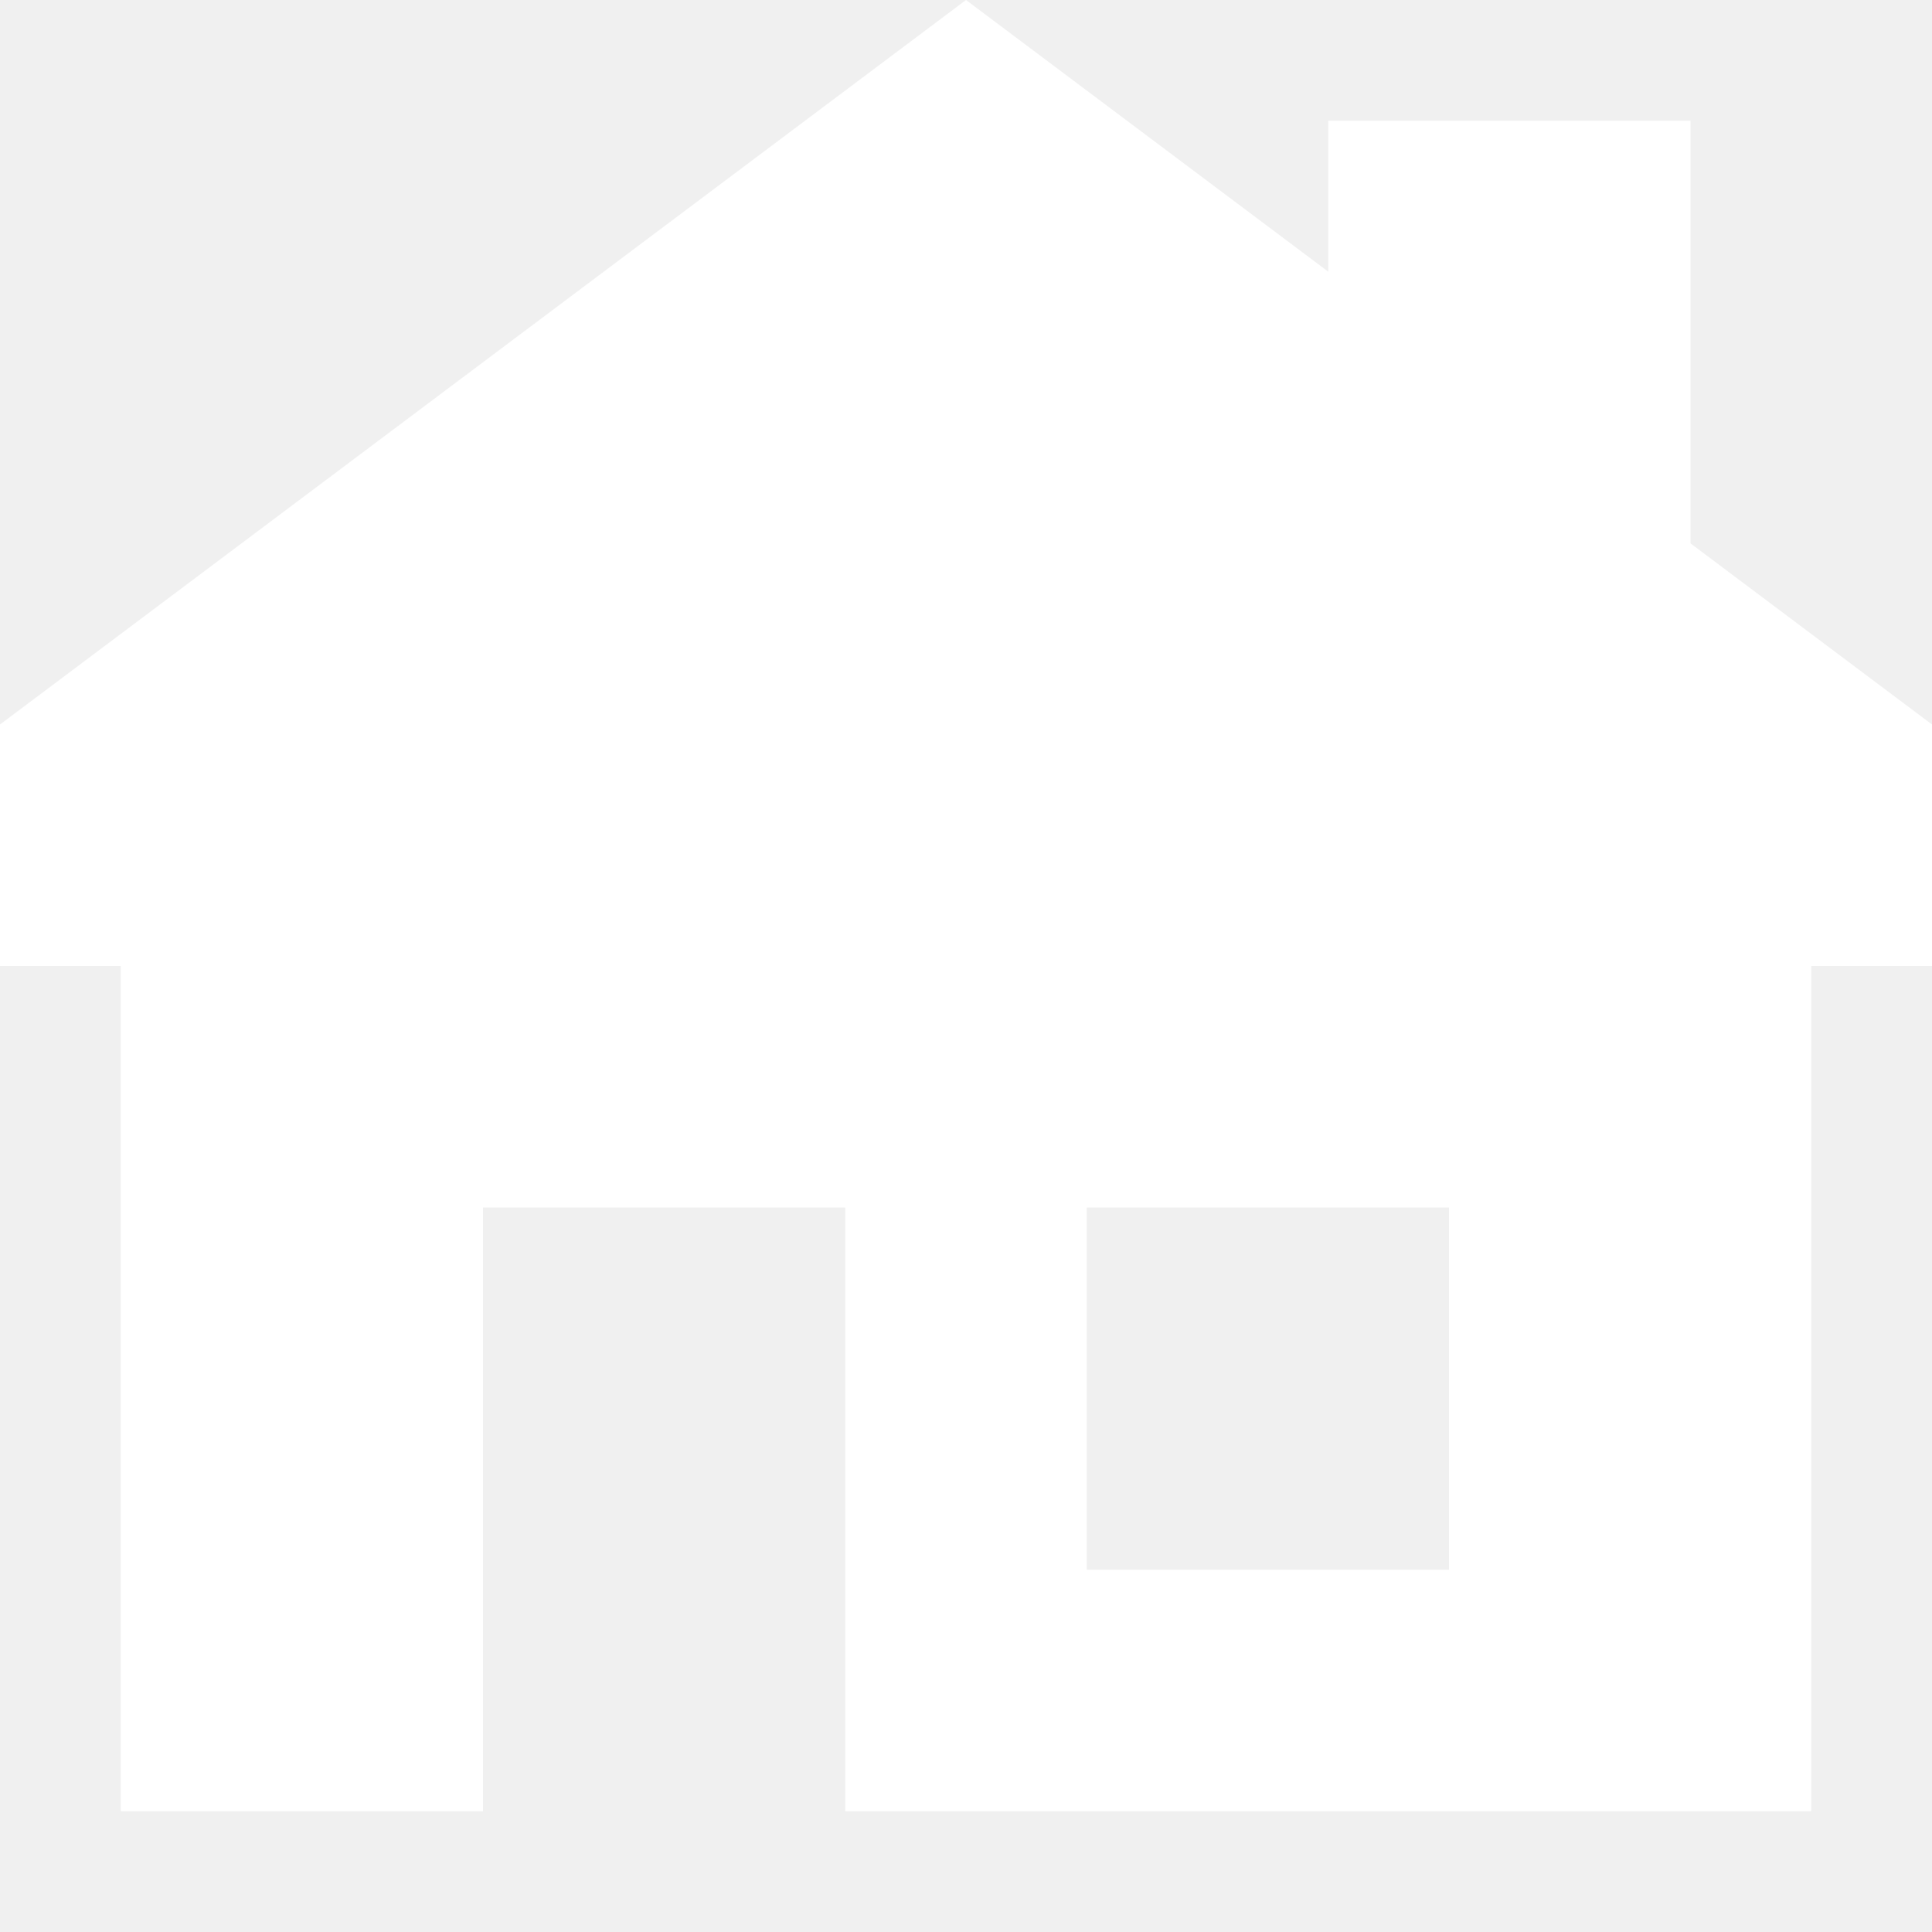
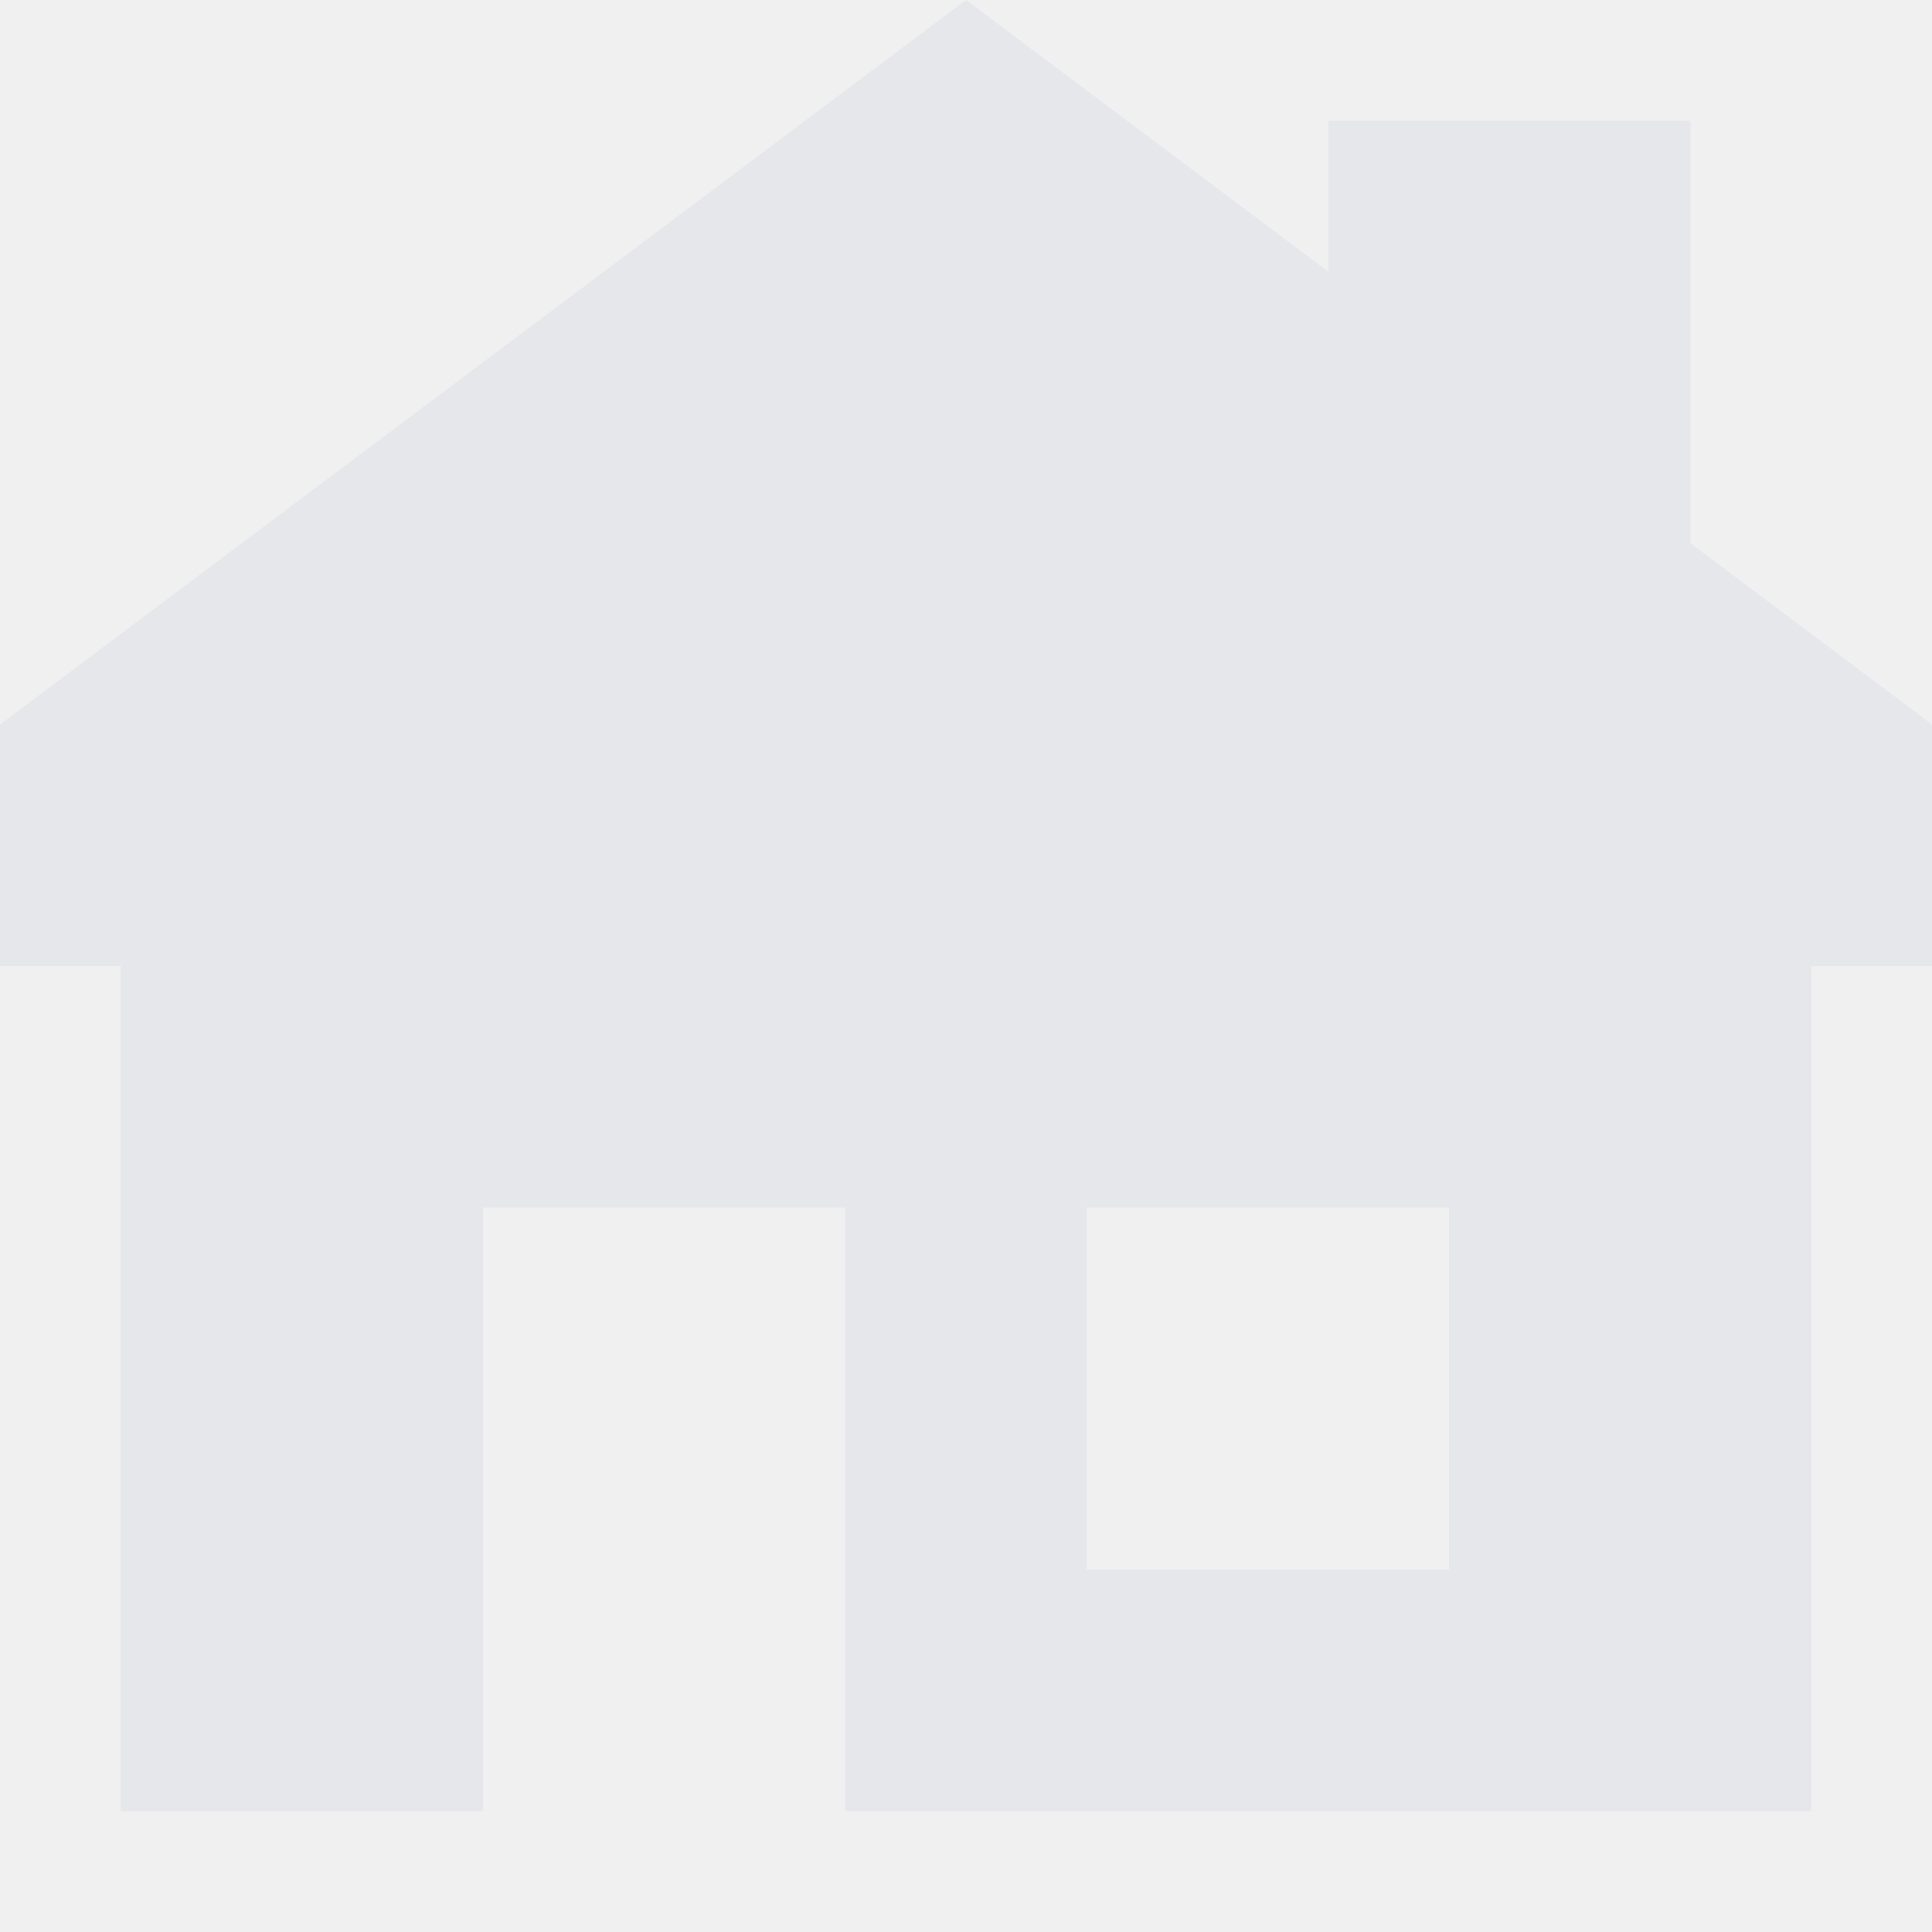
<svg xmlns="http://www.w3.org/2000/svg" width="800px" height="800px" viewBox="0 0 16 16" fill="none">
-   <path fill-rule="evenodd" clip-rule="evenodd" d="M8 0L0 6V8H1V15H4V10H7V15H15V8H16V6L14 4.5V1H11V2.25L8 0ZM9 10H12V13H9V10Z" fill="#ffffff" />
+   <path fill-rule="evenodd" clip-rule="evenodd" d="M8 0L0 6V8H1V15H4V10H7V15H15V8H16V6L14 4.5V1H11V2.25L8 0ZM9 10H12V13H9V10Z" fill="#e5e7eb" />
</svg>
